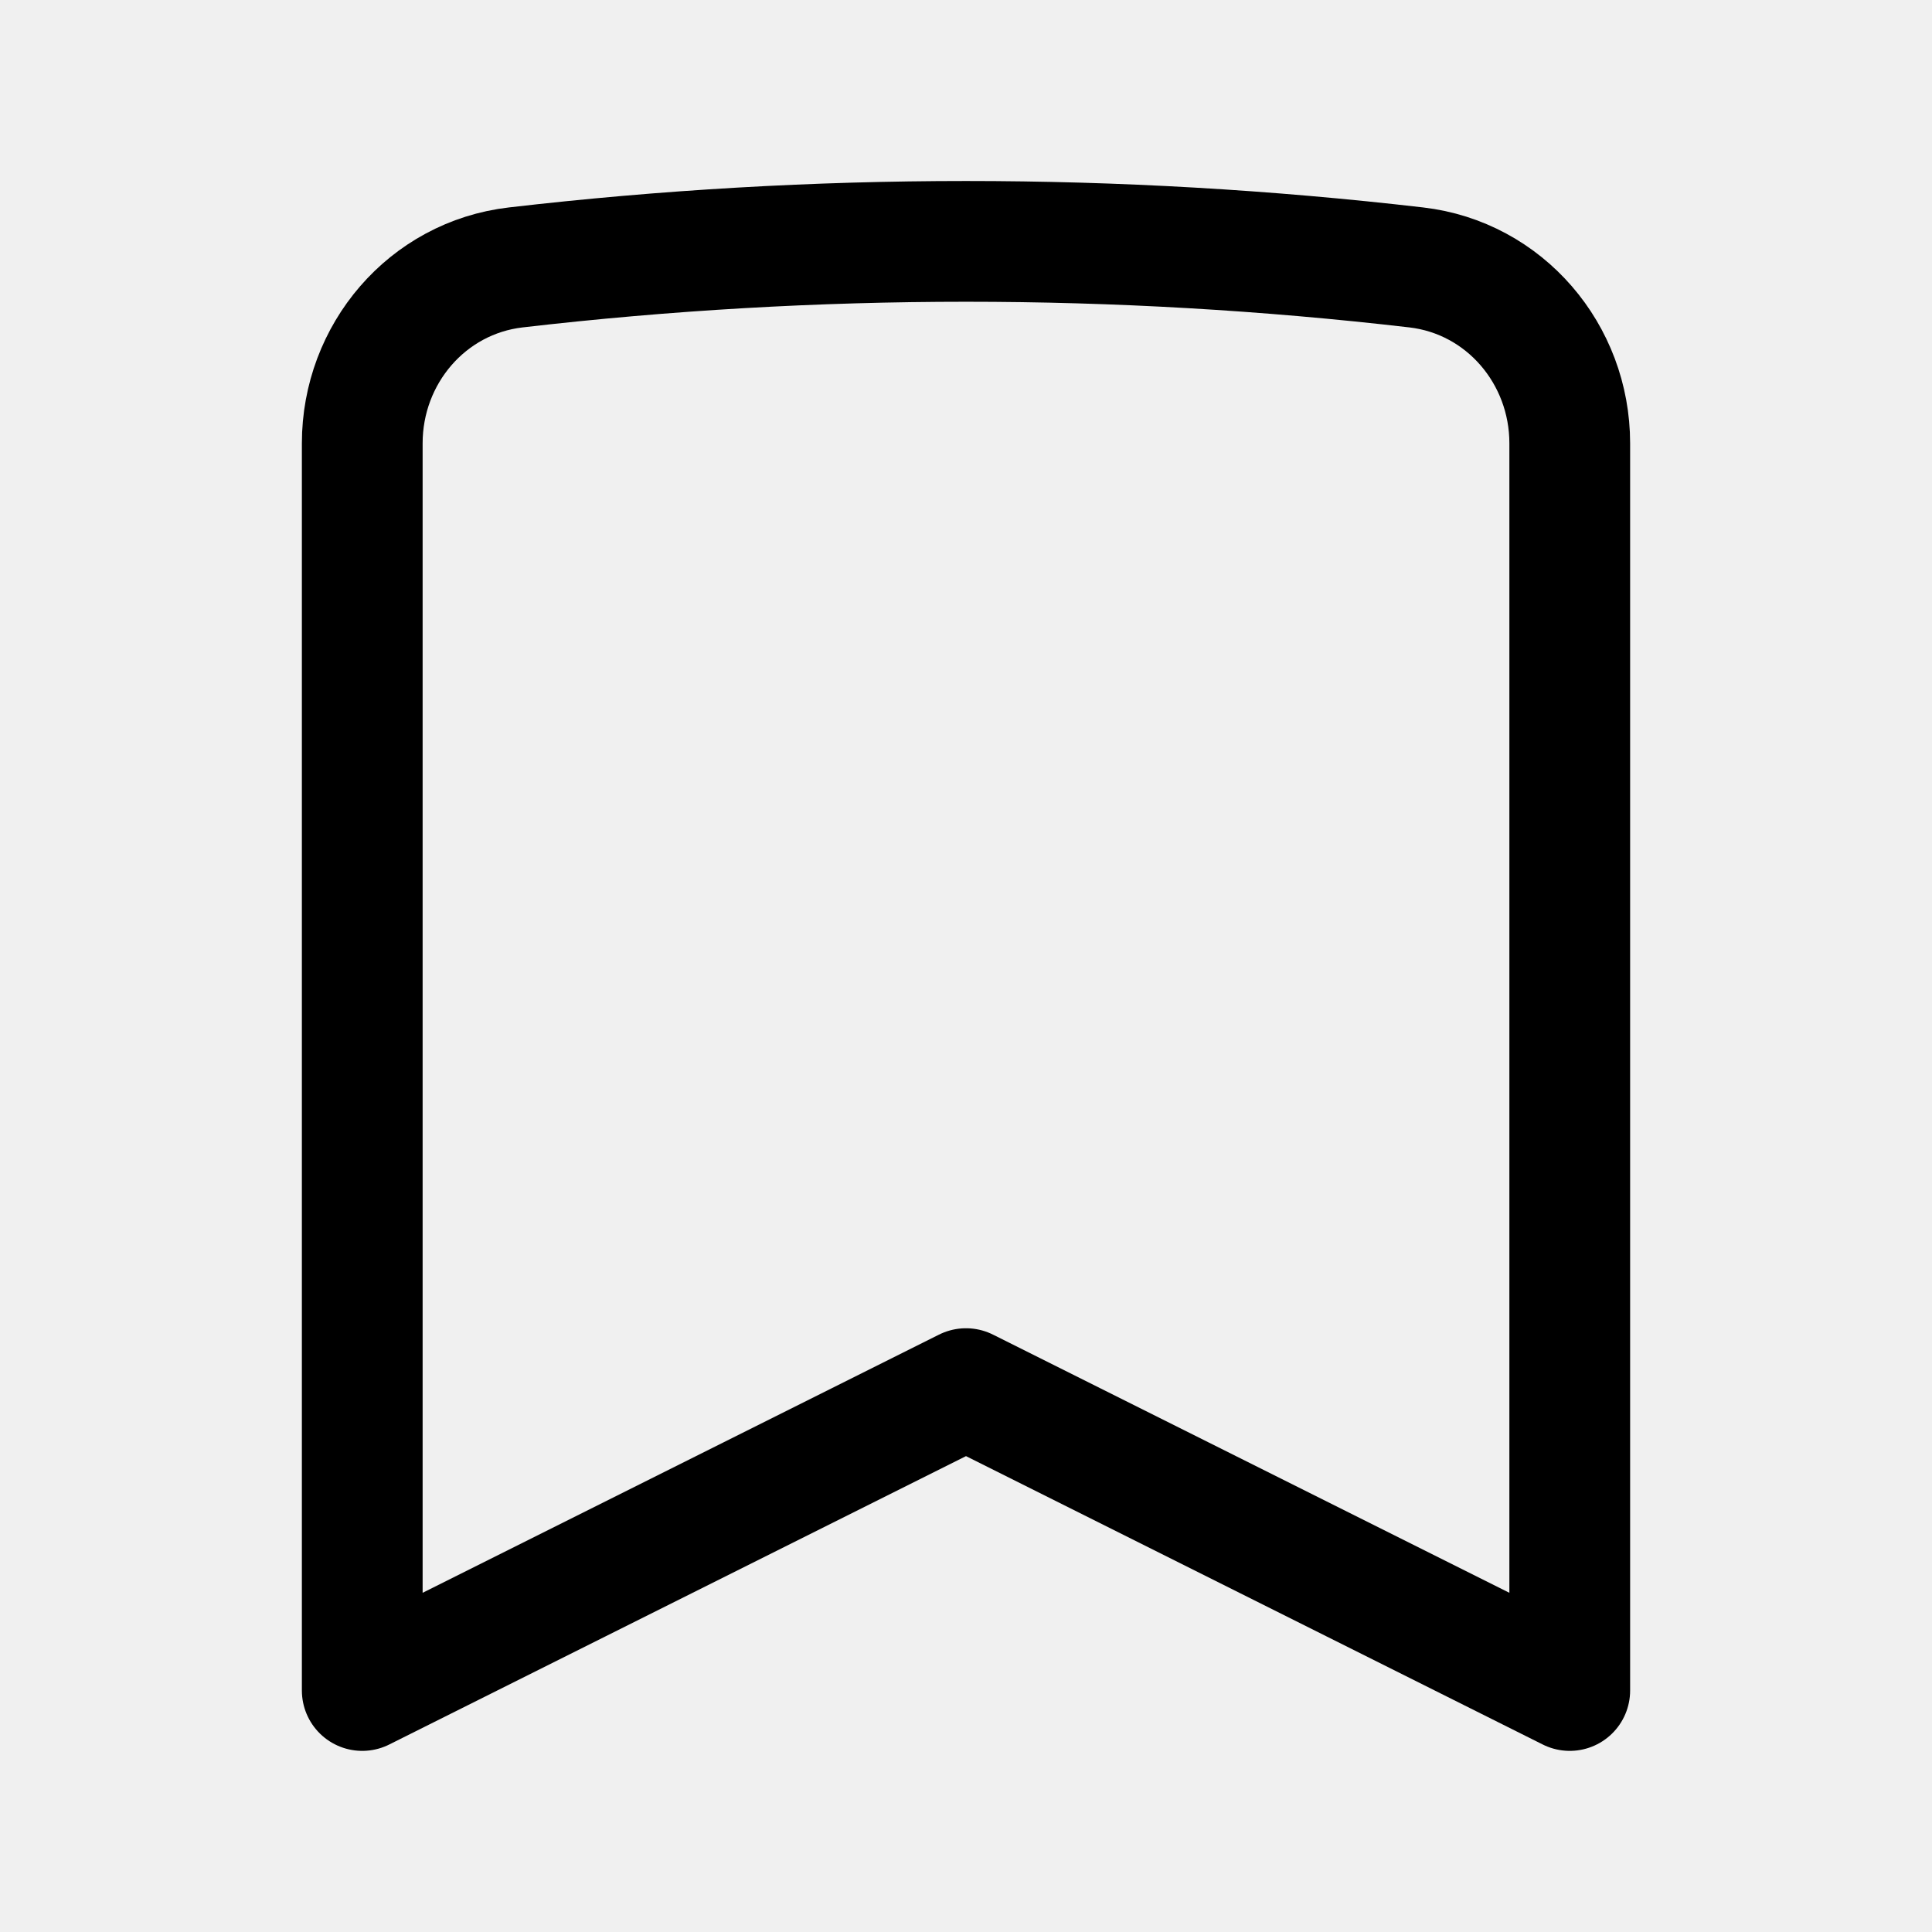
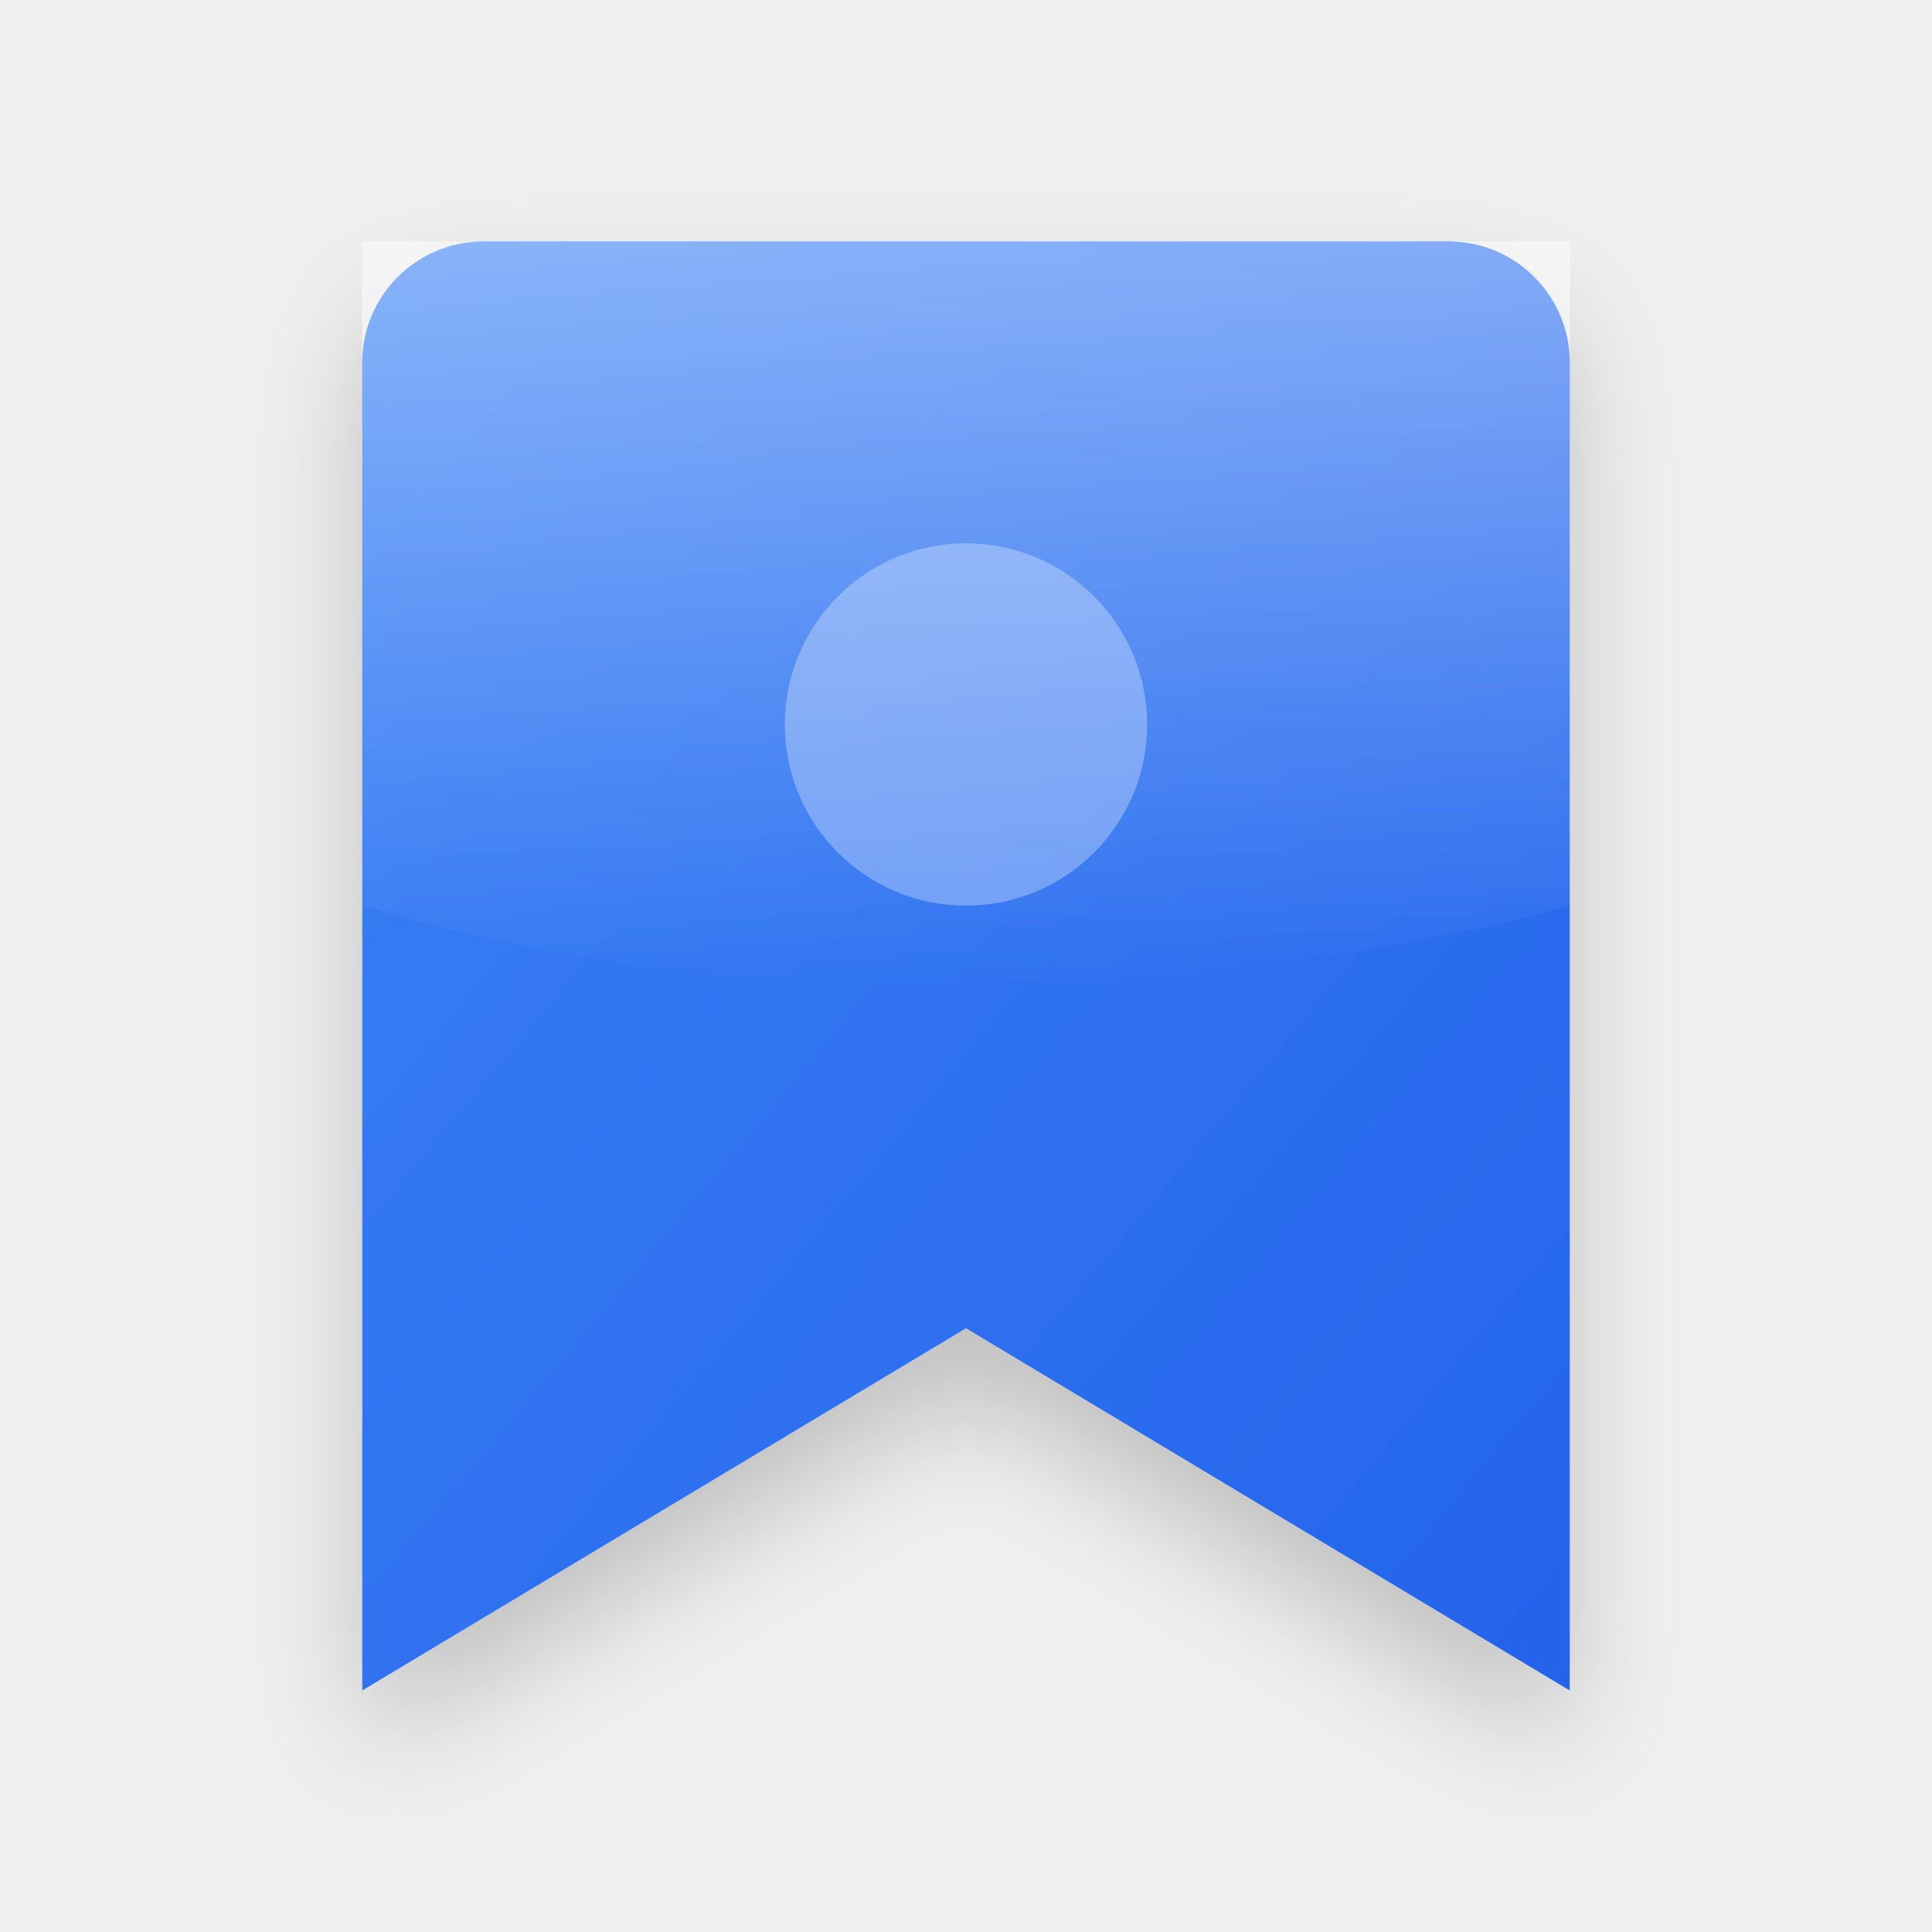
- <svg xmlns="http://www.w3.org/2000/svg" fill="none" viewBox="0 0 24 24" stroke-width="1.5" stroke="currentColor" class="size-6">
-   <path stroke-linecap="round" stroke-linejoin="round" d="M17.593 3.322c1.1.128 1.907 1.077 1.907 2.185V21L12 17.25 4.5 21V5.507c0-1.108.806-2.057 1.907-2.185a48.507 48.507 0 0 1 11.186 0Z" />
+ <svg xmlns="http://www.w3.org/2000/svg" viewBox="0 0 64 64" fill="none">
+   <defs>
+     <linearGradient id="bookmarkGradient" x1="0%" y1="0%" x2="100%" y2="100%">
+       <stop offset="0%" style="stop-color:#3b82f6;stop-opacity:1" />
+       <stop offset="100%" style="stop-color:#2563eb;stop-opacity:1" />
+     </linearGradient>
+     <linearGradient id="shine" x1="0%" y1="0%" x2="0%" y2="100%">
+       <stop offset="0%" style="stop-color:white;stop-opacity:0.4" />
+       <stop offset="100%" style="stop-color:white;stop-opacity:0" />
+     </linearGradient>
+     <filter id="shadow" x="-20%" y="-20%" width="140%" height="140%">
+       <feGaussianBlur in="SourceAlpha" stdDeviation="2" />
+       <feOffset dx="0" dy="2" result="offsetblur" />
+       <feFlood flood-color="rgba(0,0,0,0.2)" />
+       <feComposite in2="offsetblur" operator="in" />
+       <feMerge>
+         <feMergeNode />
+         <feMergeNode in="SourceGraphic" />
+       </feMerge>
+     </filter>
+   </defs>
+   <g filter="url(#shadow)">
+     <path d="M 16 8 C 13.8 8 12 9.8 12 12 L 12 56 L 32 44 L 52 56 L 52 12 C 52 9.8 50.2 8 48 8 L 16 8 Z" fill="url(#bookmarkGradient)" />
+     <path d="M 12 8 L 52 8 L 52 30 C 52 30 32 36 12 30 Z" fill="url(#shine)" />
+     <circle cx="32" cy="24" r="6" fill="white" opacity="0.3" />
+   </g>
</svg>
